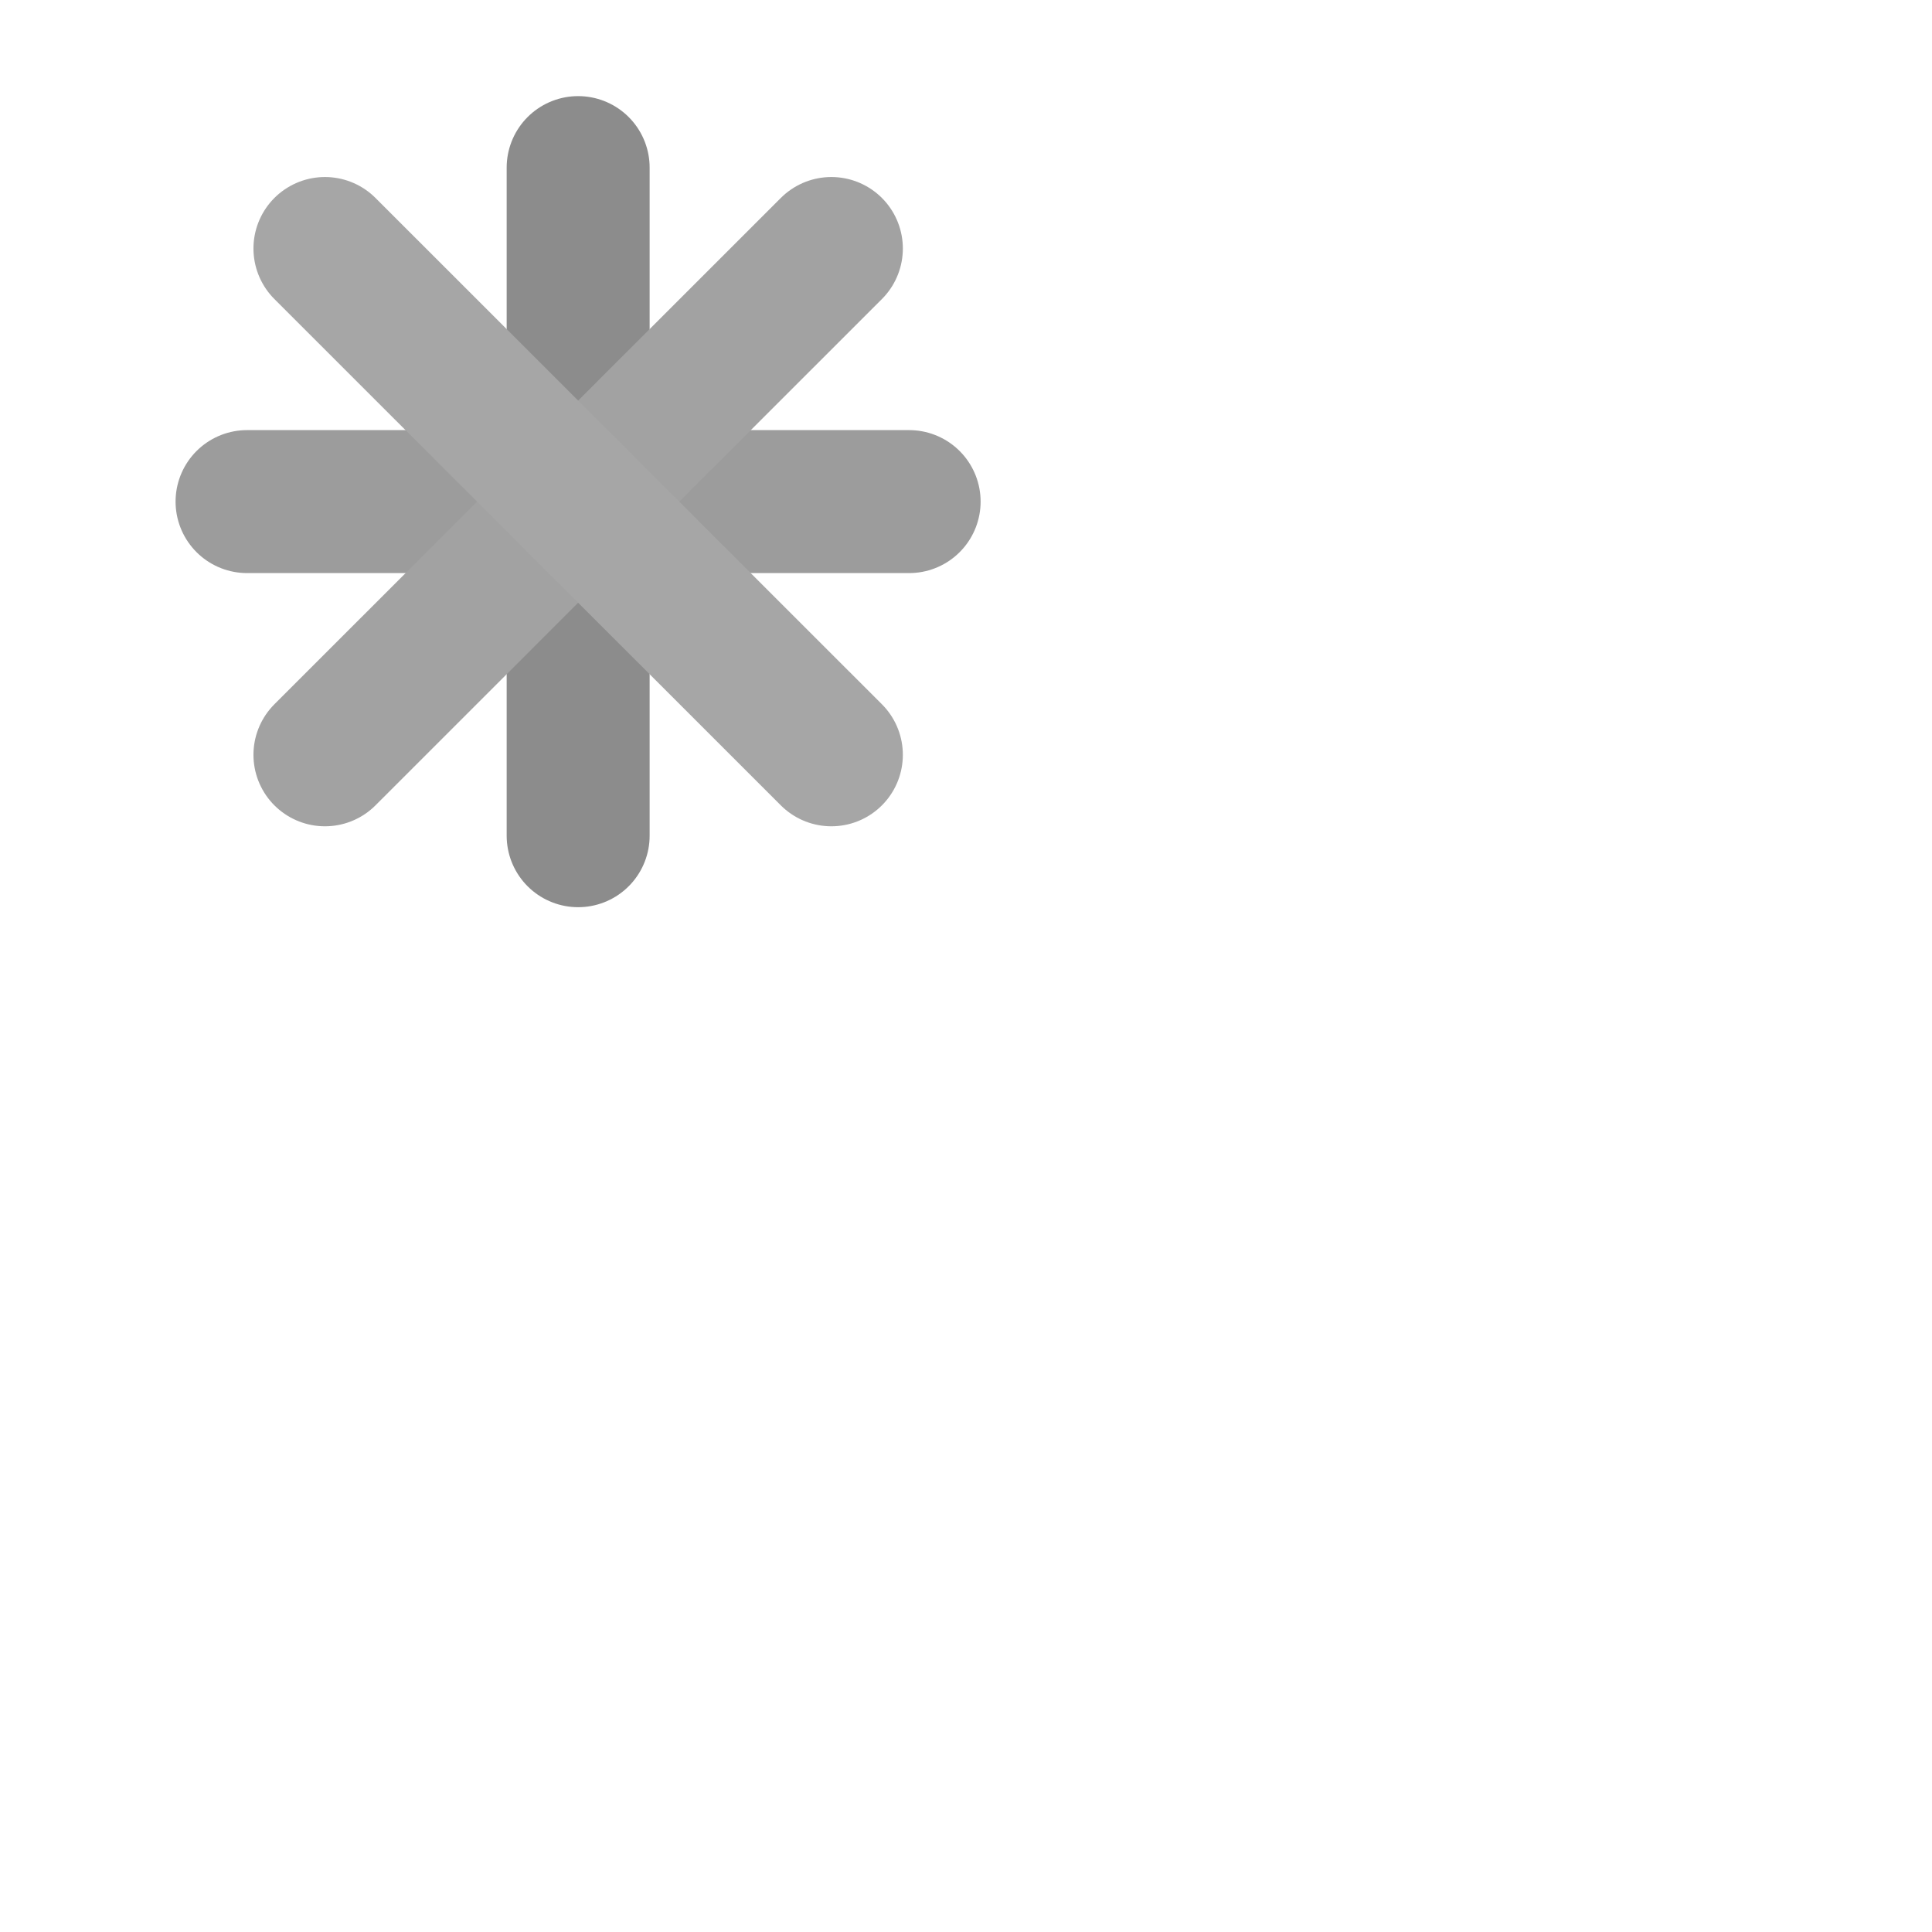
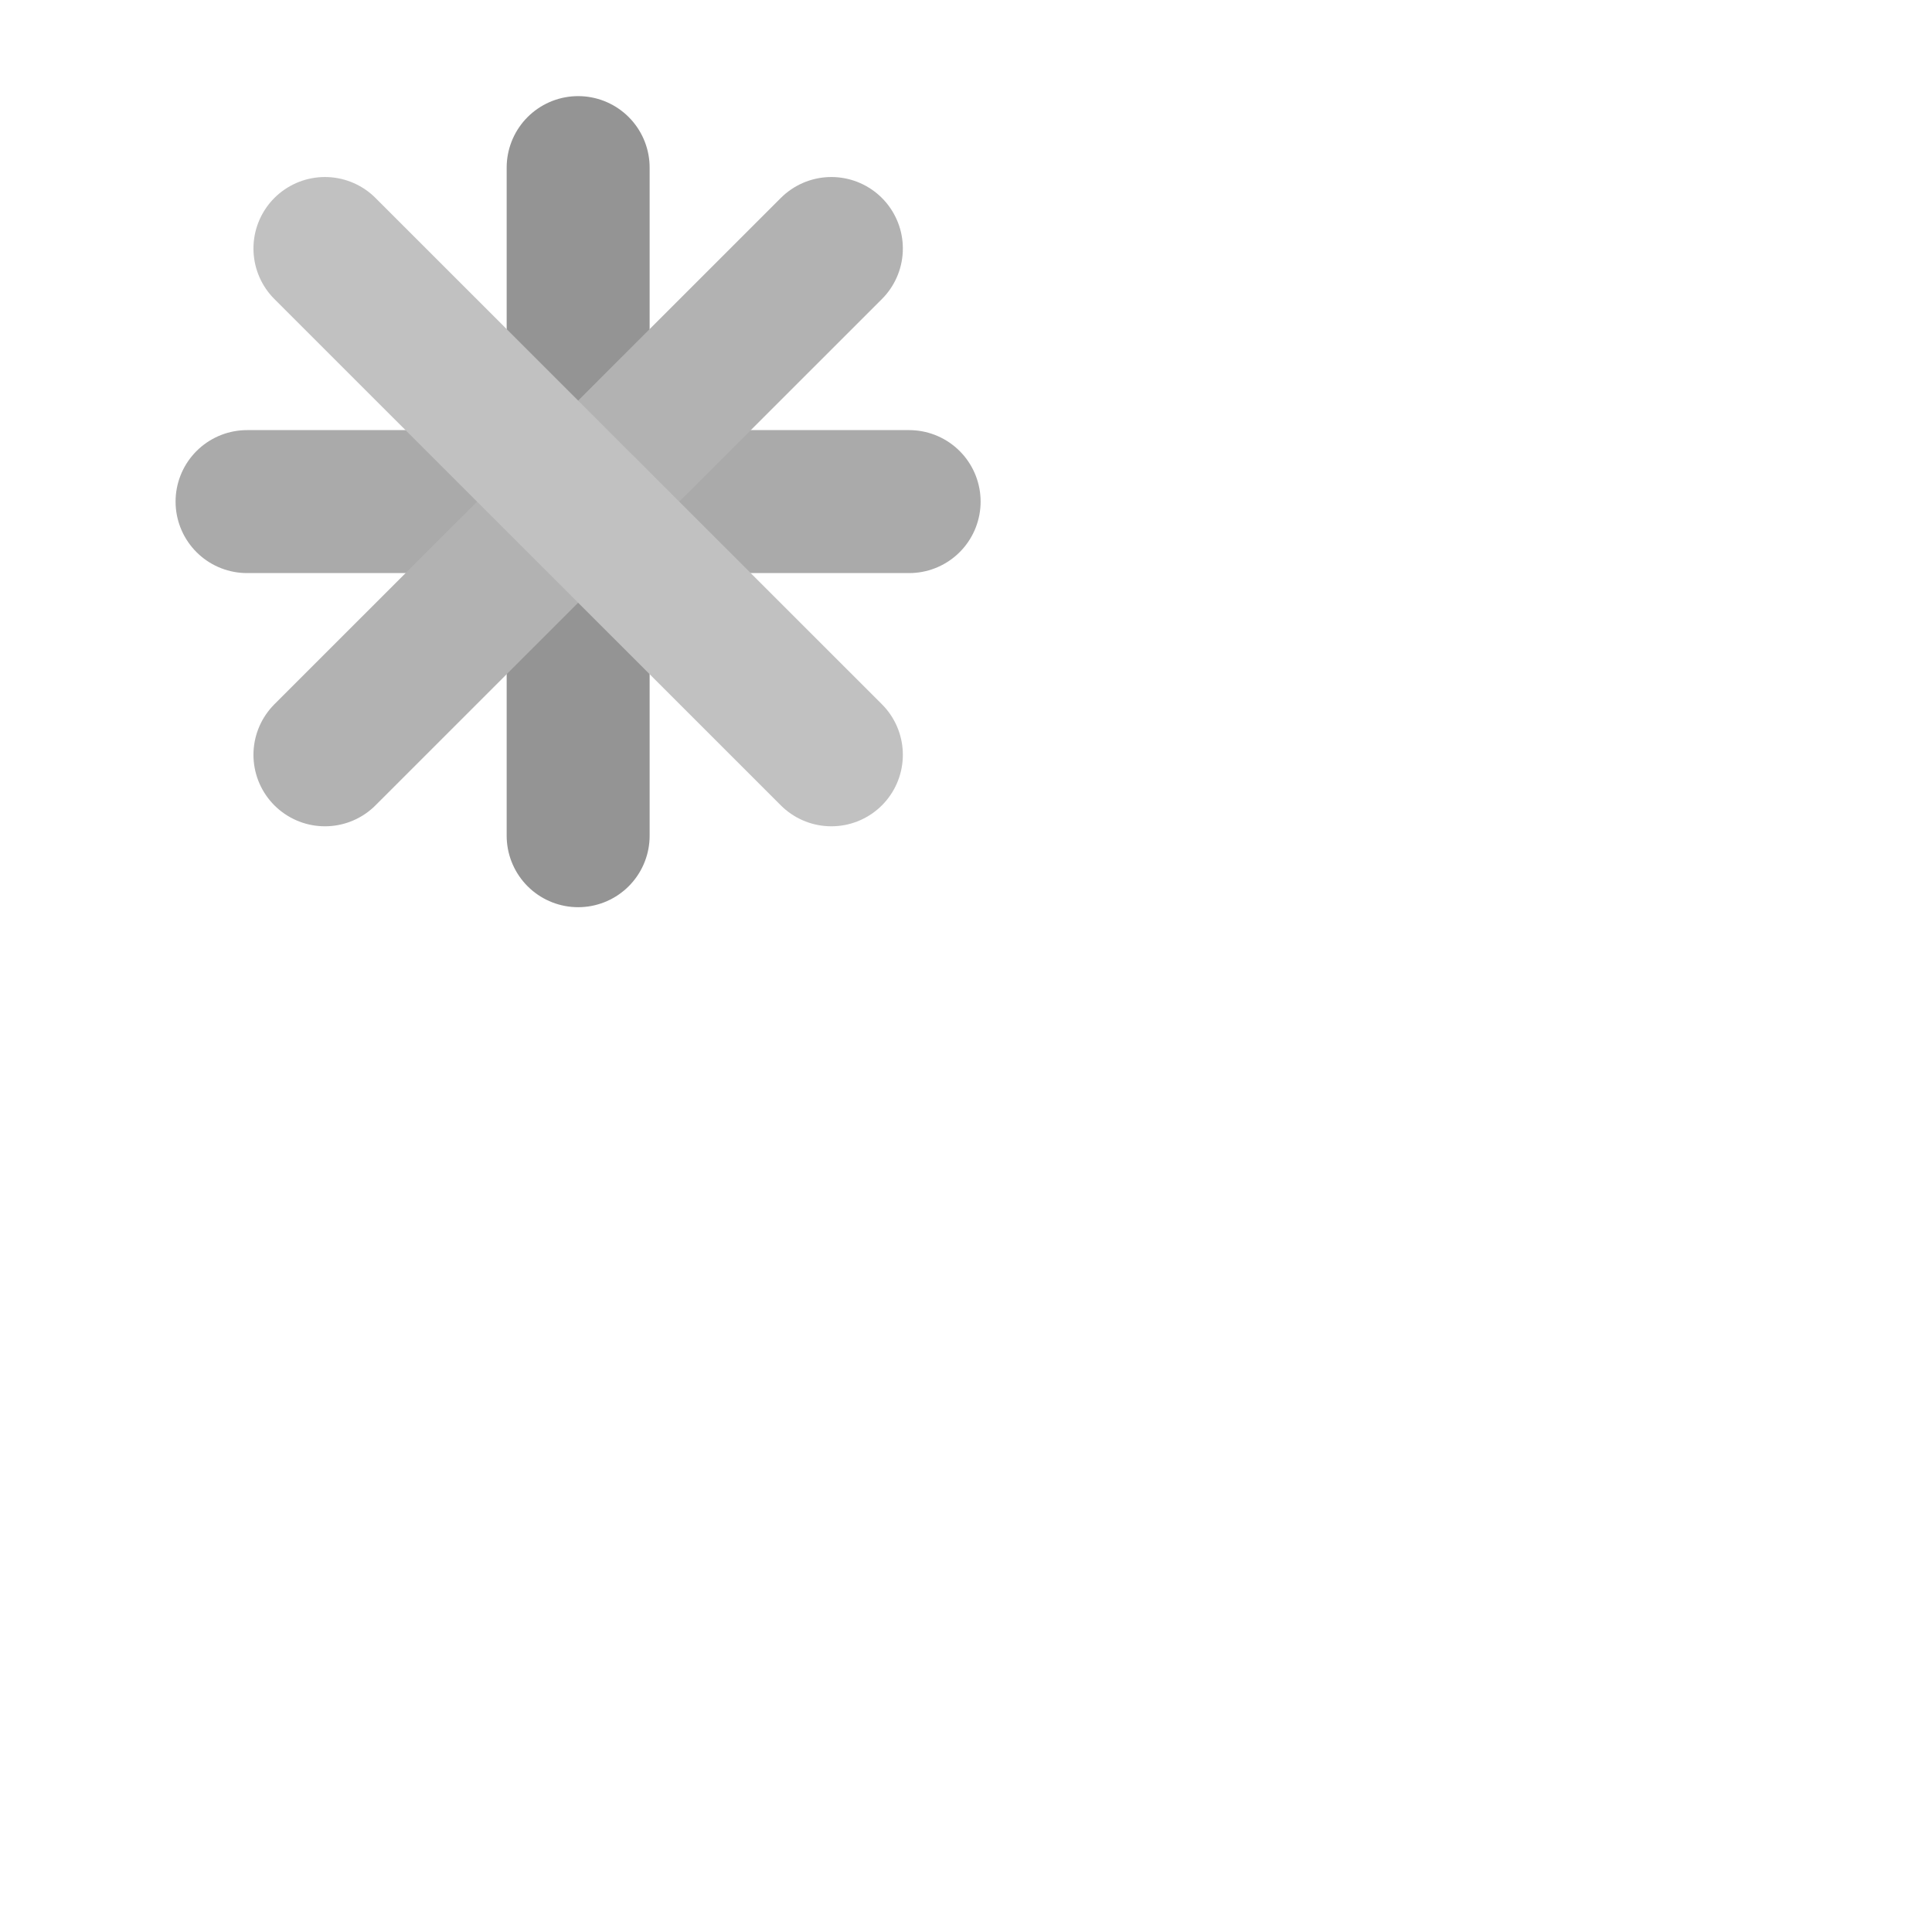
<svg xmlns="http://www.w3.org/2000/svg" width="16" height="16" viewBox="0 0 16 16" version="1.1" id="svg1">
  <defs id="defs1" />
  <g id="layer1">
-     <path style="fill:none;fill-rule:evenodd;stroke:#8c8c8c;stroke-width:1.184;stroke-linecap:round;stroke-linejoin:round;stroke-dasharray:none;stroke-opacity:1" d="M 4.788,1.388 V 6.921" id="path1" />
-     <path style="fill:none;fill-rule:evenodd;stroke:#9c9c9c;stroke-width:1.184;stroke-linecap:round;stroke-linejoin:round;stroke-dasharray:none;stroke-opacity:1" d="M 2.046,4.154 H 7.529" id="path2" />
-     <path style="fill:none;fill-rule:evenodd;stroke:#a2a2a2;stroke-width:1.184;stroke-linecap:round;stroke-linejoin:round;stroke-dasharray:none;stroke-opacity:1" d="M 6.885,2.058 2.691,6.251" id="path4" />
-     <path style="fill:none;fill-rule:evenodd;stroke:#a6a6a6;stroke-width:1.184;stroke-linecap:round;stroke-linejoin:round;stroke-dasharray:none;stroke-opacity:1" d="M 2.691,2.058 6.885,6.251" id="path5" />
+     <path style="fill:none;fill-rule:evenodd;stroke:#949494;stroke-width:1.184;stroke-linecap:round;stroke-linejoin:round;stroke-dasharray:none;stroke-opacity:1" d="M 4.788,1.388 V 6.921" id="path1" />
+     <path style="fill:none;fill-rule:evenodd;stroke:#aaaaaa;stroke-width:1.184;stroke-linecap:round;stroke-linejoin:round;stroke-dasharray:none;stroke-opacity:1" d="M 2.046,4.154 H 7.529" id="path2" />
+     <path style="fill:none;fill-rule:evenodd;stroke:#b2b2b2;stroke-width:1.184;stroke-linecap:round;stroke-linejoin:round;stroke-dasharray:none;stroke-opacity:1" d="M 6.885,2.058 2.691,6.251" id="path4" />
+     <path style="fill:none;fill-rule:evenodd;stroke:#c1c1c1;stroke-width:1.184;stroke-linecap:round;stroke-linejoin:round;stroke-dasharray:none;stroke-opacity:1" d="M 2.691,2.058 6.885,6.251" id="path5" />
  </g>
</svg>
